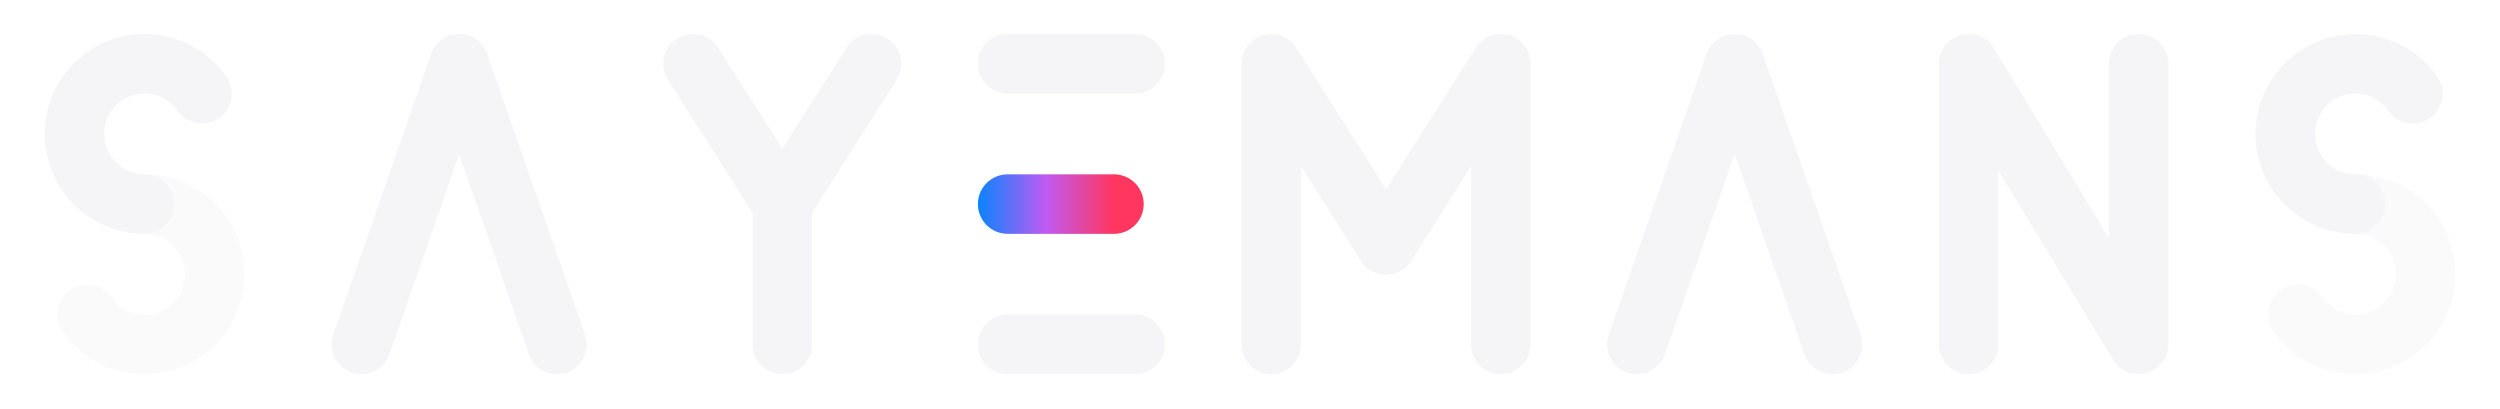
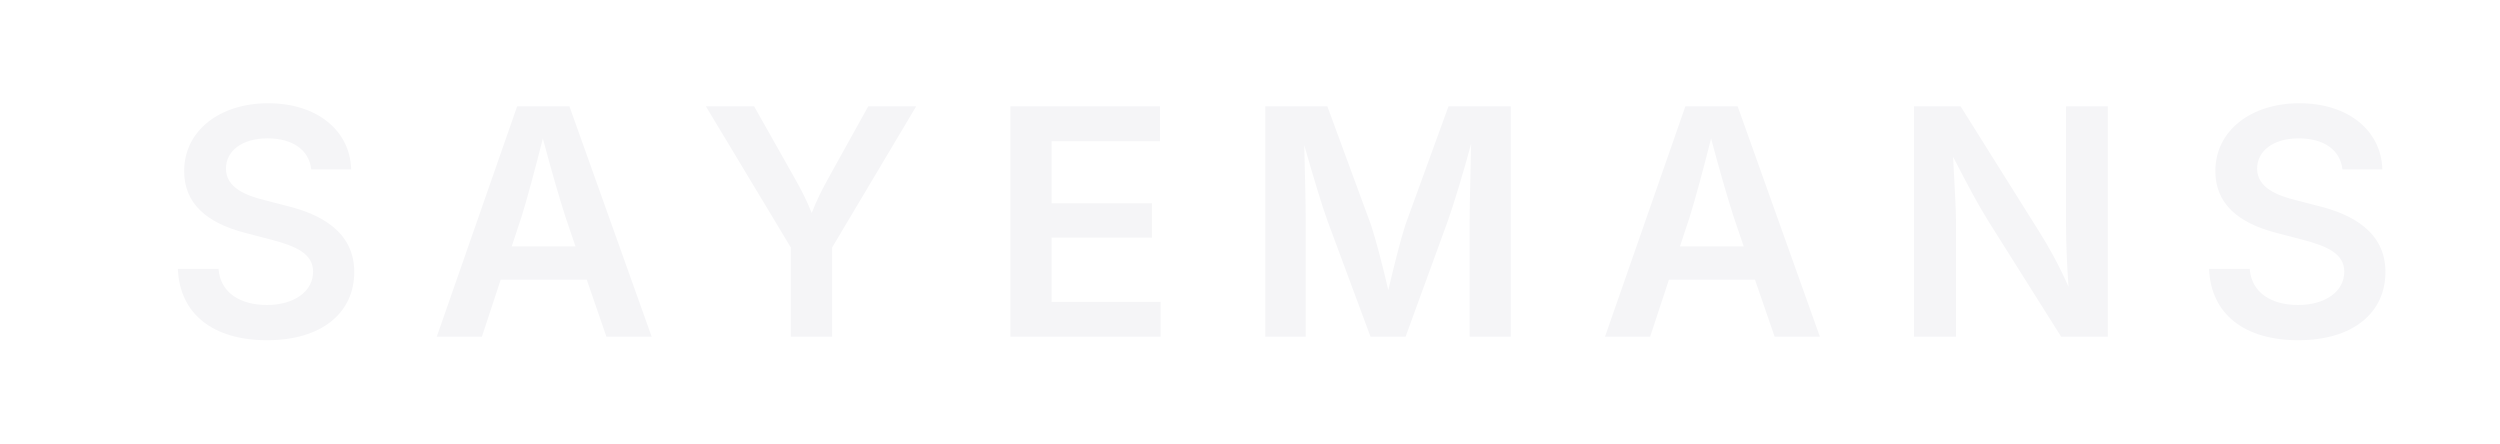
- <svg xmlns="http://www.w3.org/2000/svg" viewBox="-4 -4 294 48" role="img" aria-label="SAYEMANS">
-   <defs>
-     <linearGradient id="wm-g" x1="111" y1="0" x2="127" y2="0" gradientUnits="userSpaceOnUse">
-       <stop offset="0" stop-color="#0a84ff" />
-       <stop offset=".5" stop-color="#bf5af2" />
-       <stop offset="1" stop-color="#ff375f" />
-     </linearGradient>
-   </defs>
-   <g fill="none" stroke-width="7" stroke-linecap="round" stroke-linejoin="round">
-     <path d="M13 20 A8.25 8.25 0 1 1 6.24 32.98 M273 20 A8.25 8.25 0 1 1 266.24 32.98" stroke="#f5f5f7" stroke-opacity=".45" />
-     <path d="M19.76 7.02 A8.25 8.25 0 1 0 13 20 M38.5 36.5 L50 3.5 L61.5 36.5 M77.5 3.5 L88 20 L98.5 3.5 M88 20 L88 36.5 M114.5 3.5 H129.5 M114.5 36.5 H129.5 M145.5 36.5 V3.5 L159 24.8 L172.5 3.5 V36.5 M188.5 36.5 L200 3.5 L211.5 36.5 M227.5 36.5 V3.5 L247.5 36.5 V3.5 M279.76 7.02 A8.25 8.25 0 1 0 273 20" stroke="#f5f5f7" />
-     <path d="M114.5 20 H127" stroke="url(#wm-g)" />
-   </g>
+ <svg xmlns="http://www.w3.org/2000/svg" viewBox="0 0 316 56" width="316" height="56" role="img" aria-label="SAYEMANS">
+   <text x="162" y="28" text-anchor="middle" dominant-baseline="central" font-family="-apple-system, 'SF Pro Display', 'Inter', 'Helvetica Neue', Helvetica, Arial, sans-serif" font-size="40" font-weight="600" letter-spacing="8.0" fill="#f5f5f7">SAYEMANS</text>
</svg>
